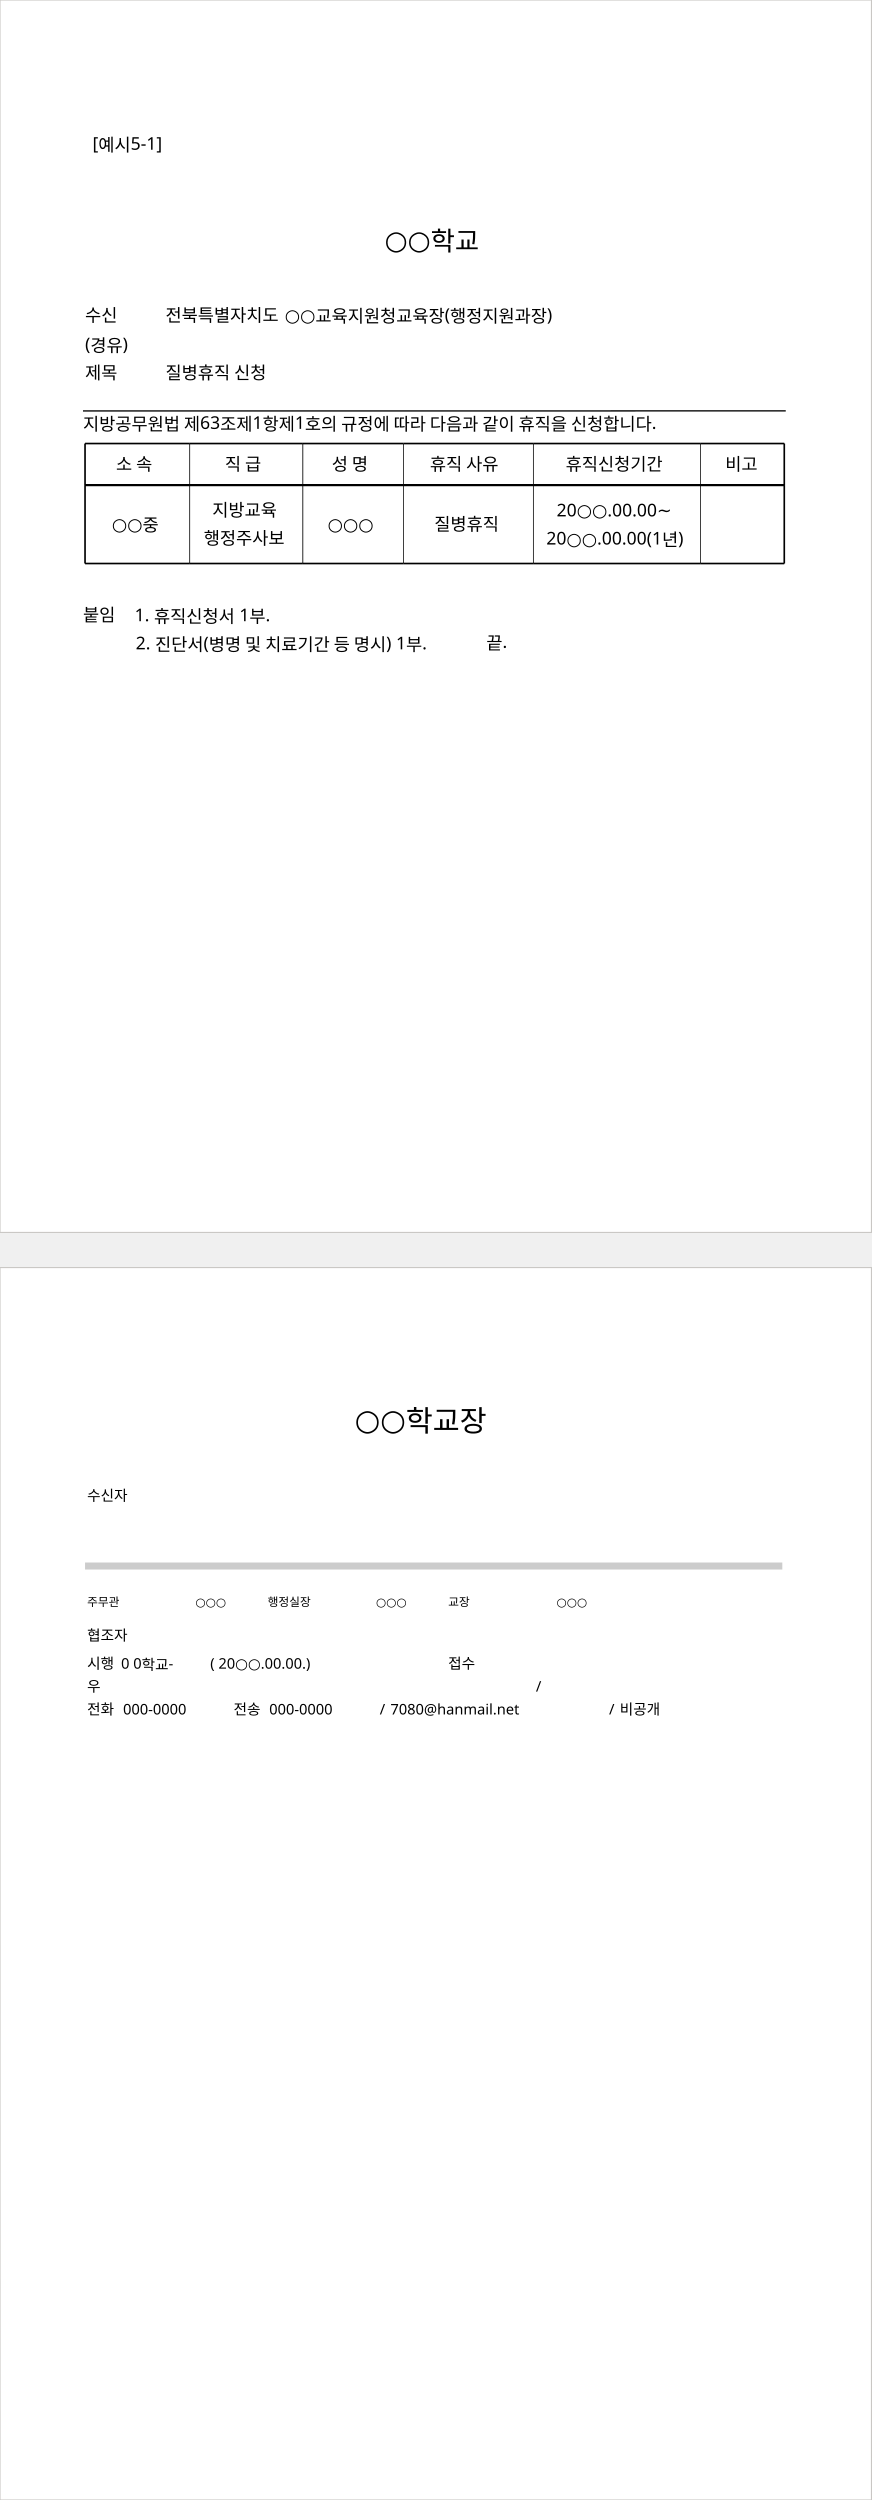
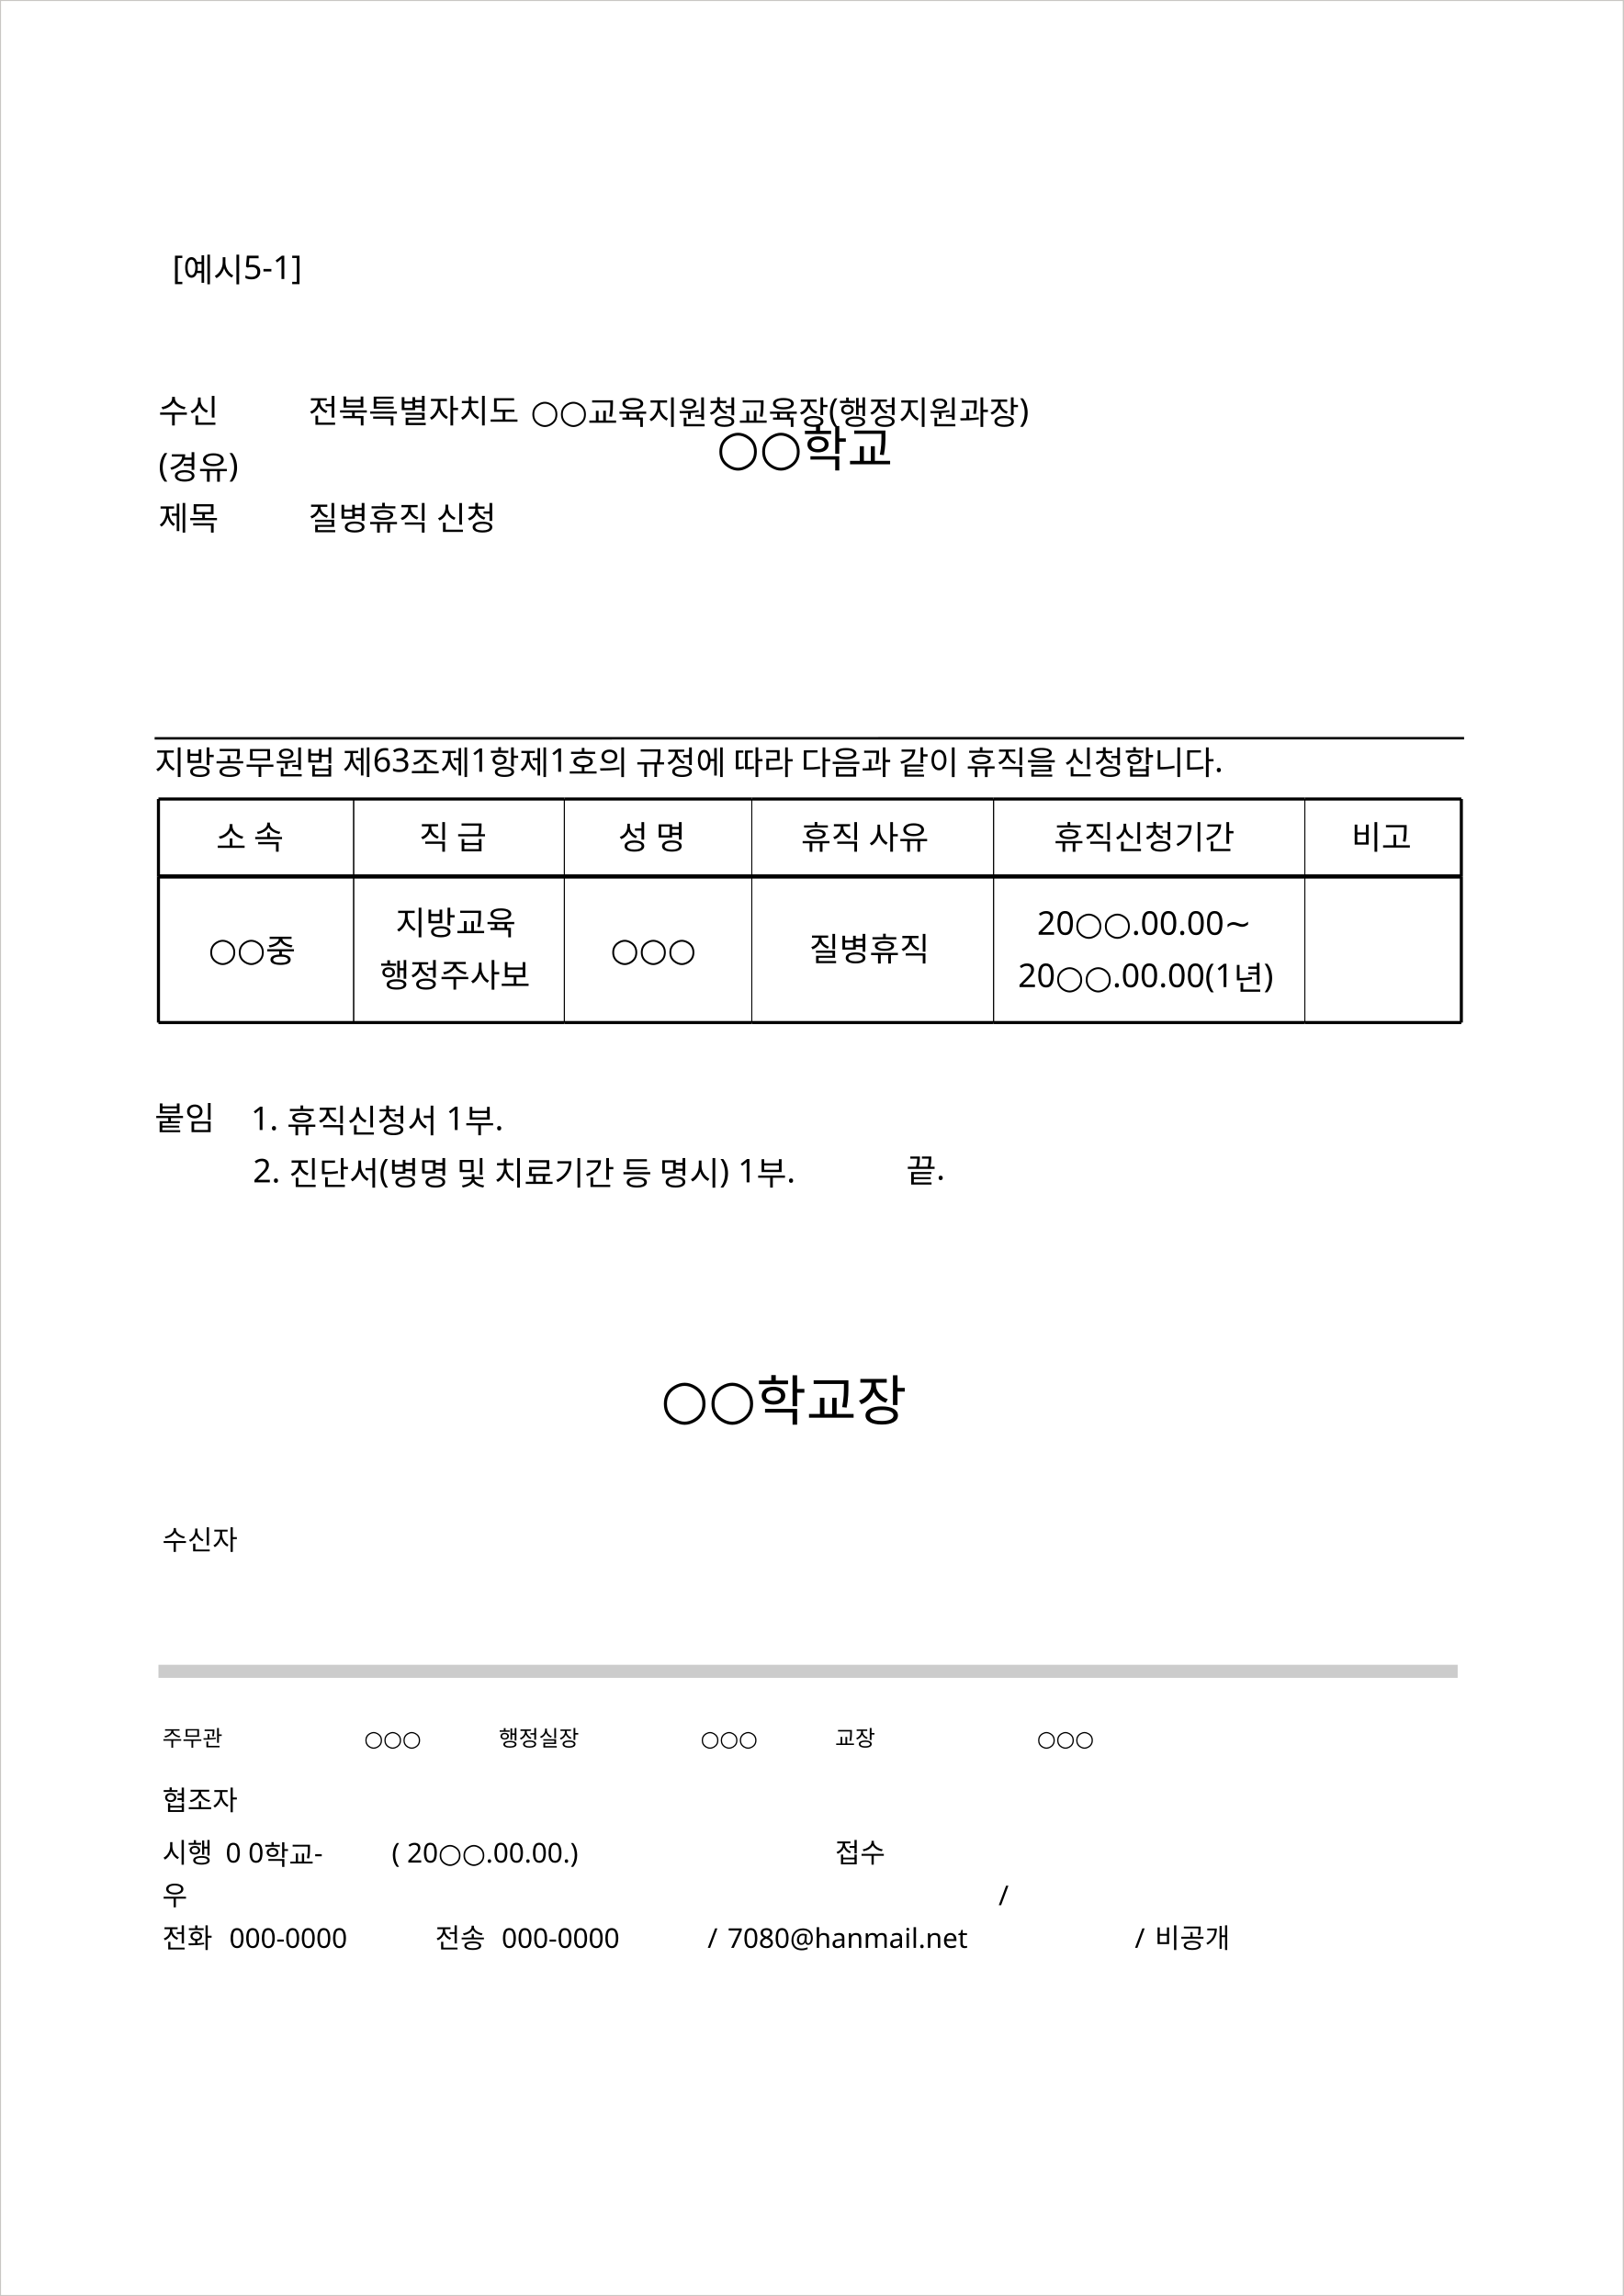
- <svg xmlns="http://www.w3.org/2000/svg" viewBox="0 0 595.28 1707.72" width="595.28pt" height="1707.72pt" font-family="'HCR Batang','함초롬바탕','Hancom Batang',AppleMyungjo,'Noto Serif CJK KR',serif" xml:space="preserve">
+ <svg xmlns="http://www.w3.org/2000/svg" viewBox="0 0 595.28 841.86" width="595.28pt" height="841.86pt" font-family="'HCR Batang','함초롬바탕','Hancom Batang',AppleMyungjo,'Noto Serif CJK KR',serif" xml:space="preserve">
  <defs>
    <clipPath id="pgclip0">
      <rect x="0" y="0" width="595.28" height="841.86" />
    </clipPath>
  </defs>
  <g data-page="1" transform="translate(0 0)">
    <rect width="595.28" height="841.86" fill="white" stroke="#c9c7c4" stroke-width="0.75" />
    <g clip-path="url(#pgclip0)">
      <text x="63.2" y="102.3" font-size="12" font-family="'새굴림','Malgun Gothic','HCR Dotum','Noto Sans KR',sans-serif" textLength="50.76" lengthAdjust="spacing">[예시5-1]</text>
      <text x="262.74" y="170.29" font-size="18" font-family="'새굴림','Malgun Gothic','HCR Dotum','Noto Sans KR',sans-serif" textLength="69.84" lengthAdjust="spacing">○○학교</text>
-       <text x="58.1" y="219.64" font-size="12" font-family="'새굴림','Malgun Gothic','HCR Dotum','Noto Sans KR',sans-serif" textLength="23.28" lengthAdjust="spacing">수신</text>
-       <text x="113.03" y="219.64" font-size="12" font-family="'새굴림','Malgun Gothic','HCR Dotum','Noto Sans KR',sans-serif" textLength="81.48" lengthAdjust="spacing">전북특별자치도</text>
-       <text x="194.51" y="219.64" font-size="12" font-family="'새굴림','Malgun Gothic','HCR Dotum','Noto Sans KR',sans-serif" textLength="193.92" lengthAdjust="spacing">○○교육지원청교육장(행정지원과장)</text>
-       <text x="58.1" y="239.28" font-size="12" font-family="'새굴림','Malgun Gothic','HCR Dotum','Noto Sans KR',sans-serif" textLength="30.96" lengthAdjust="spacing">(경유)</text>
-       <text x="58.1" y="258.92" font-size="12" font-family="'새굴림','Malgun Gothic','HCR Dotum','Noto Sans KR',sans-serif" textLength="23.28" lengthAdjust="spacing">제목</text>
-       <text x="113.03" y="258.92" font-size="12" font-family="'새굴림','Malgun Gothic','HCR Dotum','Noto Sans KR',sans-serif" textLength="75.84" lengthAdjust="spacing">질병휴직 신청</text>
-       <line x1="56.69" y1="280.72" x2="536.74" y2="280.67" stroke="#000000" stroke-width="0.91" />
-       <text x="56.69" y="293.97" font-size="12" font-family="'새굴림','Malgun Gothic','HCR Dotum','Noto Sans KR',sans-serif" textLength="433.08" lengthAdjust="spacing">지방공무원법 제63조제1항제1호의 규정에 따라 다음과 같이 휴직을 신청합니다.</text>
-       <text x="79.23" y="321.36" font-size="12" font-family="'새굴림','Malgun Gothic','HCR Dotum','Noto Sans KR',sans-serif" textLength="29.28" lengthAdjust="spacing">소 속</text>
-       <text x="153.63" y="321.36" font-size="12" font-family="'새굴림','Malgun Gothic','HCR Dotum','Noto Sans KR',sans-serif" textLength="29.28" lengthAdjust="spacing">직 급</text>
-       <text x="226.61" y="321.36" font-size="12" font-family="'새굴림','Malgun Gothic','HCR Dotum','Noto Sans KR',sans-serif" textLength="29.28" lengthAdjust="spacing">성 명</text>
-       <text x="293.65" y="321.36" font-size="12" font-family="'새굴림','Malgun Gothic','HCR Dotum','Noto Sans KR',sans-serif" textLength="52.56" lengthAdjust="spacing">휴직 사유</text>
-       <text x="386.39" y="321.36" font-size="12" font-family="'새굴림','Malgun Gothic','HCR Dotum','Noto Sans KR',sans-serif" textLength="69.84" lengthAdjust="spacing">휴직신청기간</text>
-       <text x="495.41" y="321.36" font-size="12" font-family="'새굴림','Malgun Gothic','HCR Dotum','Noto Sans KR',sans-serif" textLength="23.28" lengthAdjust="spacing">비고</text>
-       <text x="76.41" y="362.34" font-size="12" font-family="'새굴림','Malgun Gothic','HCR Dotum','Noto Sans KR',sans-serif" textLength="34.92" lengthAdjust="spacing">○○중</text>
-       <text x="144.99" y="352.74" font-size="12" font-family="'새굴림','Malgun Gothic','HCR Dotum','Noto Sans KR',sans-serif" textLength="46.56" lengthAdjust="spacing">지방교육</text>
-       <text x="139.17" y="371.94" font-size="12" font-family="'새굴림','Malgun Gothic','HCR Dotum','Noto Sans KR',sans-serif" textLength="58.2" lengthAdjust="spacing">행정주사보</text>
-       <text x="223.79" y="362.34" font-size="12" font-family="'새굴림','Malgun Gothic','HCR Dotum','Noto Sans KR',sans-serif" textLength="34.92" lengthAdjust="spacing">○○○</text>
-       <text x="296.65" y="362.34" font-size="12" font-family="'새굴림','Malgun Gothic','HCR Dotum','Noto Sans KR',sans-serif" textLength="46.56" lengthAdjust="spacing">질병휴직</text>
-       <text x="380.21" y="352.74" font-size="12" font-family="'새굴림','Malgun Gothic','HCR Dotum','Noto Sans KR',sans-serif" textLength="82.2" lengthAdjust="spacing">20○○.00.00∼</text>
-       <text x="370.07" y="371.94" font-size="12" font-family="'새굴림','Malgun Gothic','HCR Dotum','Noto Sans KR',sans-serif" textLength="102.48" lengthAdjust="spacing"> 20○○.00.00(1년)</text>
-       <line x1="58.09" y1="302.97" x2="129.65" y2="302.97" stroke="#000000" stroke-width="1.13" />
-       <line x1="58.09" y1="331.35" x2="129.65" y2="331.35" stroke="#000000" stroke-width="1.42" />
-       <line x1="58.09" y1="302.97" x2="58.09" y2="331.35" stroke="#000000" stroke-width="1.13" />
-       <line x1="129.65" y1="302.97" x2="129.65" y2="331.35" stroke="#000000" stroke-width="0.34" />
-       <line x1="129.65" y1="302.97" x2="206.89" y2="302.97" stroke="#000000" stroke-width="1.13" />
-       <line x1="129.65" y1="331.35" x2="206.89" y2="331.35" stroke="#000000" stroke-width="1.42" />
-       <line x1="129.65" y1="302.97" x2="129.65" y2="331.35" stroke="#000000" stroke-width="0.34" />
-       <line x1="206.89" y1="302.97" x2="206.89" y2="331.35" stroke="#000000" stroke-width="0.34" />
-       <line x1="206.89" y1="302.97" x2="275.61" y2="302.97" stroke="#000000" stroke-width="1.13" />
-       <line x1="206.89" y1="331.35" x2="275.61" y2="331.35" stroke="#000000" stroke-width="1.42" />
-       <line x1="206.89" y1="302.97" x2="206.89" y2="331.35" stroke="#000000" stroke-width="0.34" />
-       <line x1="275.61" y1="302.97" x2="275.61" y2="331.35" stroke="#000000" stroke-width="0.34" />
-       <line x1="275.61" y1="302.97" x2="364.25" y2="302.97" stroke="#000000" stroke-width="1.13" />
-       <line x1="275.61" y1="331.35" x2="364.25" y2="331.35" stroke="#000000" stroke-width="1.42" />
-       <line x1="275.61" y1="302.97" x2="275.61" y2="331.35" stroke="#000000" stroke-width="0.34" />
-       <line x1="364.25" y1="302.97" x2="364.25" y2="331.35" stroke="#000000" stroke-width="0.34" />
-       <line x1="364.25" y1="302.97" x2="478.36" y2="302.97" stroke="#000000" stroke-width="1.13" />
-       <line x1="364.25" y1="331.35" x2="478.36" y2="331.35" stroke="#000000" stroke-width="1.42" />
-       <line x1="364.25" y1="302.97" x2="364.25" y2="331.35" stroke="#000000" stroke-width="0.34" />
-       <line x1="478.36" y1="302.97" x2="478.36" y2="331.35" stroke="#000000" stroke-width="0.34" />
-       <line x1="478.36" y1="302.97" x2="535.73" y2="302.97" stroke="#000000" stroke-width="1.13" />
-       <line x1="478.36" y1="331.35" x2="535.73" y2="331.35" stroke="#000000" stroke-width="1.42" />
-       <line x1="478.36" y1="302.97" x2="478.36" y2="331.35" stroke="#000000" stroke-width="0.34" />
-       <line x1="535.73" y1="302.97" x2="535.73" y2="331.35" stroke="#000000" stroke-width="1.13" />
-       <line x1="58.09" y1="331.35" x2="129.65" y2="331.35" stroke="#000000" stroke-width="1.42" />
-       <line x1="58.09" y1="384.93" x2="129.65" y2="384.93" stroke="#000000" stroke-width="1.13" />
-       <line x1="58.09" y1="331.35" x2="58.09" y2="384.93" stroke="#000000" stroke-width="1.13" />
-       <line x1="129.65" y1="331.35" x2="129.65" y2="384.93" stroke="#000000" stroke-width="0.34" />
-       <line x1="129.65" y1="331.35" x2="206.89" y2="331.35" stroke="#000000" stroke-width="1.42" />
-       <line x1="129.65" y1="384.93" x2="206.89" y2="384.93" stroke="#000000" stroke-width="1.13" />
-       <line x1="129.65" y1="331.35" x2="129.65" y2="384.93" stroke="#000000" stroke-width="0.34" />
-       <line x1="206.89" y1="331.35" x2="206.89" y2="384.93" stroke="#000000" stroke-width="0.34" />
-       <line x1="206.89" y1="331.35" x2="275.61" y2="331.35" stroke="#000000" stroke-width="1.42" />
-       <line x1="206.89" y1="384.93" x2="275.61" y2="384.93" stroke="#000000" stroke-width="1.13" />
-       <line x1="206.89" y1="331.35" x2="206.89" y2="384.93" stroke="#000000" stroke-width="0.34" />
-       <line x1="275.61" y1="331.35" x2="275.61" y2="384.93" stroke="#000000" stroke-width="0.34" />
-       <line x1="275.61" y1="331.35" x2="364.25" y2="331.35" stroke="#000000" stroke-width="1.42" />
-       <line x1="275.61" y1="384.93" x2="364.25" y2="384.93" stroke="#000000" stroke-width="1.13" />
-       <line x1="275.61" y1="331.35" x2="275.61" y2="384.93" stroke="#000000" stroke-width="0.34" />
-       <line x1="364.25" y1="331.35" x2="364.25" y2="384.93" stroke="#000000" stroke-width="0.34" />
-       <line x1="364.25" y1="331.35" x2="478.36" y2="331.35" stroke="#000000" stroke-width="1.42" />
-       <line x1="364.25" y1="384.93" x2="478.36" y2="384.93" stroke="#000000" stroke-width="1.13" />
-       <line x1="364.25" y1="331.35" x2="364.25" y2="384.93" stroke="#000000" stroke-width="0.34" />
-       <line x1="478.36" y1="331.35" x2="478.36" y2="384.93" stroke="#000000" stroke-width="0.34" />
-       <line x1="478.36" y1="331.35" x2="535.73" y2="331.35" stroke="#000000" stroke-width="1.42" />
-       <line x1="478.36" y1="384.93" x2="535.73" y2="384.93" stroke="#000000" stroke-width="1.13" />
-       <line x1="478.36" y1="331.35" x2="478.36" y2="384.93" stroke="#000000" stroke-width="0.34" />
-       <line x1="535.73" y1="331.35" x2="535.73" y2="384.93" stroke="#000000" stroke-width="1.13" />
-       <text x="56.69" y="424.33" font-size="12" font-family="'새굴림','Malgun Gothic','HCR Dotum','Noto Sans KR',sans-serif" textLength="23.28" lengthAdjust="spacing">붙임</text>
-       <text x="91.97" y="424.33" font-size="12" font-family="'새굴림','Malgun Gothic','HCR Dotum','Noto Sans KR',sans-serif" textLength="102.72" lengthAdjust="spacing">1. 휴직신청서 1부.</text>
-       <text x="92.69" y="443.53" font-size="12" font-family="'새굴림','Malgun Gothic','HCR Dotum','Noto Sans KR',sans-serif" textLength="227.52" lengthAdjust="spacing">2. 진단서(병명 및 치료기간 등 명시) 1부.</text>
-       <text x="332.21" y="443.53" font-size="12" font-family="'새굴림','Malgun Gothic','HCR Dotum','Noto Sans KR',sans-serif" textLength="15.48" lengthAdjust="spacing">끝.</text>
-     </g>
-   </g>
-   <g data-page="2" transform="translate(0 865.86)">
-     <rect width="595.28" height="841.86" fill="white" stroke="#c9c7c4" stroke-width="0.75" />
-     <g clip-path="url(#pgclip0)">
-       <rect x="58.09" y="201.47" width="476.3" height="4.8" fill="#CCCCCC" />
-       <text x="242.29" y="110.97" font-size="20" font-family="'새굴림','Malgun Gothic','HCR Dotum','Noto Sans KR',sans-serif" textLength="116.4" lengthAdjust="spacing">○○학교장</text>
-       <text x="59.5" y="159.3" font-size="10" font-family="'새굴림','Malgun Gothic','HCR Dotum','Noto Sans KR',sans-serif" textLength="29.1" lengthAdjust="spacing">수신자</text>
-       <text x="59.5" y="231.27" font-size="8" font-family="'새굴림','Malgun Gothic','HCR Dotum','Noto Sans KR',sans-serif" textLength="23.28" lengthAdjust="spacing">주무관</text>
-       <text x="133.5" y="231.27" font-size="8" font-family="'새굴림','Malgun Gothic','HCR Dotum','Noto Sans KR',sans-serif" textLength="23.28" lengthAdjust="spacing">○○○</text>
-       <text x="182.82" y="231.27" font-size="8" font-family="'새굴림','Malgun Gothic','HCR Dotum','Noto Sans KR',sans-serif" textLength="31.04" lengthAdjust="spacing">행정실장</text>
-       <text x="256.82" y="231.27" font-size="8" font-family="'새굴림','Malgun Gothic','HCR Dotum','Noto Sans KR',sans-serif" textLength="23.28" lengthAdjust="spacing">○○○</text>
-       <text x="306.14" y="231.27" font-size="8" font-family="'새굴림','Malgun Gothic','HCR Dotum','Noto Sans KR',sans-serif" textLength="15.52" lengthAdjust="spacing">교장</text>
-       <text x="380.14" y="231.27" font-size="8" font-family="'새굴림','Malgun Gothic','HCR Dotum','Noto Sans KR',sans-serif" textLength="23.28" lengthAdjust="spacing">○○○</text>
-       <text x="59.5" y="254.77" font-size="10" font-family="'새굴림','Malgun Gothic','HCR Dotum','Noto Sans KR',sans-serif" textLength="29.1" lengthAdjust="spacing">협조자</text>
-       <text x="59.5" y="273.99" font-size="10" font-family="'새굴림','Malgun Gothic','HCR Dotum','Noto Sans KR',sans-serif" textLength="19.4" lengthAdjust="spacing">시행</text>
-       <text x="82.7" y="273.99" font-size="10" font-family="'새굴림','Malgun Gothic','HCR Dotum','Noto Sans KR',sans-serif" textLength="40.9" lengthAdjust="spacing">0 0학교-</text>
-       <text x="143.6" y="273.99" font-size="10" font-family="'새굴림','Malgun Gothic','HCR Dotum','Noto Sans KR',sans-serif" textLength="73.4" lengthAdjust="spacing">( 20○○.00.00.)</text>
-       <text x="306.14" y="273.99" font-size="10" font-family="'새굴림','Malgun Gothic','HCR Dotum','Noto Sans KR',sans-serif" textLength="19.4" lengthAdjust="spacing">접수</text>
-       <text x="59.5" y="289.63" font-size="10" font-family="'새굴림','Malgun Gothic','HCR Dotum','Noto Sans KR',sans-serif">우</text>
-       <text x="366.06" y="289.63" font-size="10" font-family="'새굴림','Malgun Gothic','HCR Dotum','Noto Sans KR',sans-serif">/</text>
-       <text x="59.5" y="305.27" font-size="10" font-family="'새굴림','Malgun Gothic','HCR Dotum','Noto Sans KR',sans-serif" textLength="19.4" lengthAdjust="spacing">전화</text>
-       <text x="84.06" y="305.27" font-size="10" font-family="'새굴림','Malgun Gothic','HCR Dotum','Noto Sans KR',sans-serif" textLength="44" lengthAdjust="spacing">000-0000</text>
-       <text x="159.54" y="305.27" font-size="10" font-family="'새굴림','Malgun Gothic','HCR Dotum','Noto Sans KR',sans-serif" textLength="19.4" lengthAdjust="spacing">전송</text>
-       <text x="183.9" y="305.27" font-size="10" font-family="'새굴림','Malgun Gothic','HCR Dotum','Noto Sans KR',sans-serif" textLength="44" lengthAdjust="spacing">000-0000</text>
-       <text x="259.38" y="305.27" font-size="10" font-family="'새굴림','Malgun Gothic','HCR Dotum','Noto Sans KR',sans-serif">/</text>
-       <text x="266.7" y="305.27" font-size="10" font-family="'새굴림','Malgun Gothic','HCR Dotum','Noto Sans KR',sans-serif" textLength="87.66" lengthAdjust="spacing">7080@hanmail.net</text>
-       <text x="416.02" y="305.27" font-size="10" font-family="'새굴림','Malgun Gothic','HCR Dotum','Noto Sans KR',sans-serif">/</text>
-       <text x="423.34" y="305.27" font-size="10" font-family="'새굴림','Malgun Gothic','HCR Dotum','Noto Sans KR',sans-serif" textLength="29.1" lengthAdjust="spacing">비공개</text>
+       <text x="58.1" y="155.06" font-size="12" font-family="'새굴림','Malgun Gothic','HCR Dotum','Noto Sans KR',sans-serif" textLength="23.28" lengthAdjust="spacing">수신</text>
+       <text x="113.03" y="155.06" font-size="12" font-family="'새굴림','Malgun Gothic','HCR Dotum','Noto Sans KR',sans-serif" textLength="81.48" lengthAdjust="spacing">전북특별자치도</text>
+       <text x="194.51" y="155.06" font-size="12" font-family="'새굴림','Malgun Gothic','HCR Dotum','Noto Sans KR',sans-serif" textLength="193.92" lengthAdjust="spacing">○○교육지원청교육장(행정지원과장)</text>
+       <text x="58.1" y="174.7" font-size="12" font-family="'새굴림','Malgun Gothic','HCR Dotum','Noto Sans KR',sans-serif" textLength="30.96" lengthAdjust="spacing">(경유)</text>
+       <text x="58.1" y="194.34" font-size="12" font-family="'새굴림','Malgun Gothic','HCR Dotum','Noto Sans KR',sans-serif" textLength="23.28" lengthAdjust="spacing">제목</text>
+       <text x="113.03" y="194.34" font-size="12" font-family="'새굴림','Malgun Gothic','HCR Dotum','Noto Sans KR',sans-serif" textLength="75.84" lengthAdjust="spacing">질병휴직 신청</text>
+       <line x1="56.69" y1="270.72" x2="536.74" y2="270.67" stroke="#000000" stroke-width="0.91" />
+       <text x="56.69" y="283.97" font-size="12" font-family="'새굴림','Malgun Gothic','HCR Dotum','Noto Sans KR',sans-serif" textLength="433.08" lengthAdjust="spacing">지방공무원법 제63조제1항제1호의 규정에 따라 다음과 같이 휴직을 신청합니다.</text>
+       <text x="79.24" y="311.36" font-size="12" font-family="'새굴림','Malgun Gothic','HCR Dotum','Noto Sans KR',sans-serif" textLength="29.28" lengthAdjust="spacing">소 속</text>
+       <text x="153.64" y="311.36" font-size="12" font-family="'새굴림','Malgun Gothic','HCR Dotum','Noto Sans KR',sans-serif" textLength="29.28" lengthAdjust="spacing">직 급</text>
+       <text x="226.62" y="311.36" font-size="12" font-family="'새굴림','Malgun Gothic','HCR Dotum','Noto Sans KR',sans-serif" textLength="29.28" lengthAdjust="spacing">성 명</text>
+       <text x="293.66" y="311.36" font-size="12" font-family="'새굴림','Malgun Gothic','HCR Dotum','Noto Sans KR',sans-serif" textLength="52.56" lengthAdjust="spacing">휴직 사유</text>
+       <text x="386.38" y="311.36" font-size="12" font-family="'새굴림','Malgun Gothic','HCR Dotum','Noto Sans KR',sans-serif" textLength="69.84" lengthAdjust="spacing">휴직신청기간</text>
+       <text x="495.41" y="311.36" font-size="12" font-family="'새굴림','Malgun Gothic','HCR Dotum','Noto Sans KR',sans-serif" textLength="23.28" lengthAdjust="spacing">비고</text>
+       <text x="76.42" y="352.34" font-size="12" font-family="'새굴림','Malgun Gothic','HCR Dotum','Noto Sans KR',sans-serif" textLength="34.92" lengthAdjust="spacing">○○중</text>
+       <text x="145" y="342.74" font-size="12" font-family="'새굴림','Malgun Gothic','HCR Dotum','Noto Sans KR',sans-serif" textLength="46.56" lengthAdjust="spacing">지방교육</text>
+       <text x="139.18" y="361.94" font-size="12" font-family="'새굴림','Malgun Gothic','HCR Dotum','Noto Sans KR',sans-serif" textLength="58.2" lengthAdjust="spacing">행정주사보</text>
+       <text x="223.8" y="352.34" font-size="12" font-family="'새굴림','Malgun Gothic','HCR Dotum','Noto Sans KR',sans-serif" textLength="34.92" lengthAdjust="spacing">○○○</text>
+       <text x="296.66" y="352.34" font-size="12" font-family="'새굴림','Malgun Gothic','HCR Dotum','Noto Sans KR',sans-serif" textLength="46.56" lengthAdjust="spacing">질병휴직</text>
+       <text x="380.2" y="342.74" font-size="12" font-family="'새굴림','Malgun Gothic','HCR Dotum','Noto Sans KR',sans-serif" textLength="82.2" lengthAdjust="spacing">20○○.00.00∼</text>
+       <text x="370.06" y="361.94" font-size="12" font-family="'새굴림','Malgun Gothic','HCR Dotum','Noto Sans KR',sans-serif" textLength="102.48" lengthAdjust="spacing"> 20○○.00.00(1년)</text>
+       <line x1="58.09" y1="292.97" x2="129.65" y2="292.97" stroke="#000000" stroke-width="1.13" />
+       <line x1="58.09" y1="321.35" x2="129.65" y2="321.35" stroke="#000000" stroke-width="1.42" />
+       <line x1="58.09" y1="292.97" x2="58.09" y2="321.35" stroke="#000000" stroke-width="1.13" />
+       <line x1="129.65" y1="292.97" x2="129.65" y2="321.35" stroke="#000000" stroke-width="0.34" />
+       <line x1="129.65" y1="292.97" x2="206.89" y2="292.97" stroke="#000000" stroke-width="1.13" />
+       <line x1="129.65" y1="321.35" x2="206.89" y2="321.35" stroke="#000000" stroke-width="1.42" />
+       <line x1="129.65" y1="292.97" x2="129.65" y2="321.35" stroke="#000000" stroke-width="0.34" />
+       <line x1="206.89" y1="292.97" x2="206.89" y2="321.35" stroke="#000000" stroke-width="0.34" />
+       <line x1="206.89" y1="292.97" x2="275.61" y2="292.97" stroke="#000000" stroke-width="1.13" />
+       <line x1="206.89" y1="321.35" x2="275.61" y2="321.35" stroke="#000000" stroke-width="1.42" />
+       <line x1="206.89" y1="292.97" x2="206.89" y2="321.35" stroke="#000000" stroke-width="0.34" />
+       <line x1="275.61" y1="292.97" x2="275.61" y2="321.35" stroke="#000000" stroke-width="0.34" />
+       <line x1="275.61" y1="292.97" x2="364.25" y2="292.97" stroke="#000000" stroke-width="1.13" />
+       <line x1="275.61" y1="321.35" x2="364.25" y2="321.35" stroke="#000000" stroke-width="1.42" />
+       <line x1="275.61" y1="292.97" x2="275.61" y2="321.35" stroke="#000000" stroke-width="0.34" />
+       <line x1="364.25" y1="292.97" x2="364.25" y2="321.35" stroke="#000000" stroke-width="0.34" />
+       <line x1="364.25" y1="292.97" x2="478.36" y2="292.97" stroke="#000000" stroke-width="1.13" />
+       <line x1="364.25" y1="321.35" x2="478.36" y2="321.35" stroke="#000000" stroke-width="1.42" />
+       <line x1="364.25" y1="292.97" x2="364.25" y2="321.35" stroke="#000000" stroke-width="0.34" />
+       <line x1="478.36" y1="292.97" x2="478.36" y2="321.35" stroke="#000000" stroke-width="0.34" />
+       <line x1="478.36" y1="292.97" x2="535.73" y2="292.97" stroke="#000000" stroke-width="1.13" />
+       <line x1="478.36" y1="321.35" x2="535.73" y2="321.35" stroke="#000000" stroke-width="1.42" />
+       <line x1="478.36" y1="292.97" x2="478.36" y2="321.35" stroke="#000000" stroke-width="0.34" />
+       <line x1="535.73" y1="292.97" x2="535.73" y2="321.35" stroke="#000000" stroke-width="1.13" />
+       <line x1="58.09" y1="321.35" x2="129.65" y2="321.35" stroke="#000000" stroke-width="1.42" />
+       <line x1="58.09" y1="374.93" x2="129.65" y2="374.93" stroke="#000000" stroke-width="1.13" />
+       <line x1="58.09" y1="321.35" x2="58.09" y2="374.93" stroke="#000000" stroke-width="1.13" />
+       <line x1="129.65" y1="321.35" x2="129.65" y2="374.93" stroke="#000000" stroke-width="0.34" />
+       <line x1="129.65" y1="321.35" x2="206.89" y2="321.35" stroke="#000000" stroke-width="1.42" />
+       <line x1="129.65" y1="374.93" x2="206.89" y2="374.93" stroke="#000000" stroke-width="1.13" />
+       <line x1="129.65" y1="321.35" x2="129.65" y2="374.93" stroke="#000000" stroke-width="0.34" />
+       <line x1="206.89" y1="321.35" x2="206.89" y2="374.93" stroke="#000000" stroke-width="0.34" />
+       <line x1="206.89" y1="321.35" x2="275.61" y2="321.35" stroke="#000000" stroke-width="1.42" />
+       <line x1="206.89" y1="374.93" x2="275.61" y2="374.93" stroke="#000000" stroke-width="1.13" />
+       <line x1="206.89" y1="321.35" x2="206.89" y2="374.93" stroke="#000000" stroke-width="0.34" />
+       <line x1="275.61" y1="321.35" x2="275.61" y2="374.93" stroke="#000000" stroke-width="0.34" />
+       <line x1="275.61" y1="321.35" x2="364.25" y2="321.35" stroke="#000000" stroke-width="1.42" />
+       <line x1="275.61" y1="374.93" x2="364.25" y2="374.93" stroke="#000000" stroke-width="1.13" />
+       <line x1="275.61" y1="321.35" x2="275.61" y2="374.93" stroke="#000000" stroke-width="0.34" />
+       <line x1="364.25" y1="321.35" x2="364.25" y2="374.93" stroke="#000000" stroke-width="0.34" />
+       <line x1="364.25" y1="321.35" x2="478.36" y2="321.35" stroke="#000000" stroke-width="1.42" />
+       <line x1="364.25" y1="374.93" x2="478.36" y2="374.93" stroke="#000000" stroke-width="1.13" />
+       <line x1="364.25" y1="321.35" x2="364.25" y2="374.93" stroke="#000000" stroke-width="0.34" />
+       <line x1="478.36" y1="321.35" x2="478.36" y2="374.93" stroke="#000000" stroke-width="0.34" />
+       <line x1="478.36" y1="321.35" x2="535.73" y2="321.35" stroke="#000000" stroke-width="1.42" />
+       <line x1="478.36" y1="374.93" x2="535.73" y2="374.93" stroke="#000000" stroke-width="1.13" />
+       <line x1="478.36" y1="321.35" x2="478.36" y2="374.93" stroke="#000000" stroke-width="0.34" />
+       <line x1="535.73" y1="321.35" x2="535.73" y2="374.93" stroke="#000000" stroke-width="1.13" />
+       <text x="56.69" y="414.33" font-size="12" font-family="'새굴림','Malgun Gothic','HCR Dotum','Noto Sans KR',sans-serif" textLength="23.28" lengthAdjust="spacing">붙임</text>
+       <text x="91.97" y="414.33" font-size="12" font-family="'새굴림','Malgun Gothic','HCR Dotum','Noto Sans KR',sans-serif" textLength="102.72" lengthAdjust="spacing">1. 휴직신청서 1부.</text>
+       <text x="92.69" y="433.53" font-size="12" font-family="'새굴림','Malgun Gothic','HCR Dotum','Noto Sans KR',sans-serif" textLength="227.52" lengthAdjust="spacing">2. 진단서(병명 및 치료기간 등 명시) 1부.</text>
+       <text x="332.21" y="433.53" font-size="12" font-family="'새굴림','Malgun Gothic','HCR Dotum','Noto Sans KR',sans-serif" textLength="15.48" lengthAdjust="spacing">끝.</text>
+       <rect x="58.09" y="610.41" width="476.3" height="4.8" fill="#CCCCCC" />
+       <text x="242.28" y="519.91" font-size="20" font-family="'새굴림','Malgun Gothic','HCR Dotum','Noto Sans KR',sans-serif" textLength="116.4" lengthAdjust="spacing">○○학교장</text>
+       <text x="59.5" y="568.24" font-size="10" font-family="'새굴림','Malgun Gothic','HCR Dotum','Noto Sans KR',sans-serif" textLength="29.1" lengthAdjust="spacing">수신자</text>
+       <text x="59.5" y="640.21" font-size="8" font-family="'새굴림','Malgun Gothic','HCR Dotum','Noto Sans KR',sans-serif" textLength="23.28" lengthAdjust="spacing">주무관</text>
+       <text x="133.5" y="640.21" font-size="8" font-family="'새굴림','Malgun Gothic','HCR Dotum','Noto Sans KR',sans-serif" textLength="23.28" lengthAdjust="spacing">○○○</text>
+       <text x="182.82" y="640.21" font-size="8" font-family="'새굴림','Malgun Gothic','HCR Dotum','Noto Sans KR',sans-serif" textLength="31.04" lengthAdjust="spacing">행정실장</text>
+       <text x="256.82" y="640.21" font-size="8" font-family="'새굴림','Malgun Gothic','HCR Dotum','Noto Sans KR',sans-serif" textLength="23.28" lengthAdjust="spacing">○○○</text>
+       <text x="306.14" y="640.21" font-size="8" font-family="'새굴림','Malgun Gothic','HCR Dotum','Noto Sans KR',sans-serif" textLength="15.52" lengthAdjust="spacing">교장</text>
+       <text x="380.14" y="640.21" font-size="8" font-family="'새굴림','Malgun Gothic','HCR Dotum','Noto Sans KR',sans-serif" textLength="23.28" lengthAdjust="spacing">○○○</text>
+       <text x="59.5" y="663.71" font-size="10" font-family="'새굴림','Malgun Gothic','HCR Dotum','Noto Sans KR',sans-serif" textLength="29.1" lengthAdjust="spacing">협조자</text>
+       <text x="59.5" y="682.93" font-size="10" font-family="'새굴림','Malgun Gothic','HCR Dotum','Noto Sans KR',sans-serif" textLength="19.4" lengthAdjust="spacing">시행</text>
+       <text x="82.7" y="682.93" font-size="10" font-family="'새굴림','Malgun Gothic','HCR Dotum','Noto Sans KR',sans-serif" textLength="40.9" lengthAdjust="spacing">0 0학교-</text>
+       <text x="143.6" y="682.93" font-size="10" font-family="'새굴림','Malgun Gothic','HCR Dotum','Noto Sans KR',sans-serif" textLength="73.4" lengthAdjust="spacing">( 20○○.00.00.)</text>
+       <text x="306.14" y="682.93" font-size="10" font-family="'새굴림','Malgun Gothic','HCR Dotum','Noto Sans KR',sans-serif" textLength="19.4" lengthAdjust="spacing">접수</text>
+       <text x="59.5" y="698.57" font-size="10" font-family="'새굴림','Malgun Gothic','HCR Dotum','Noto Sans KR',sans-serif">우</text>
+       <text x="366.06" y="698.57" font-size="10" font-family="'새굴림','Malgun Gothic','HCR Dotum','Noto Sans KR',sans-serif">/</text>
+       <text x="59.5" y="714.21" font-size="10" font-family="'새굴림','Malgun Gothic','HCR Dotum','Noto Sans KR',sans-serif" textLength="19.4" lengthAdjust="spacing">전화</text>
+       <text x="84.06" y="714.21" font-size="10" font-family="'새굴림','Malgun Gothic','HCR Dotum','Noto Sans KR',sans-serif" textLength="44" lengthAdjust="spacing">000-0000</text>
+       <text x="159.54" y="714.21" font-size="10" font-family="'새굴림','Malgun Gothic','HCR Dotum','Noto Sans KR',sans-serif" textLength="19.4" lengthAdjust="spacing">전송</text>
+       <text x="183.9" y="714.21" font-size="10" font-family="'새굴림','Malgun Gothic','HCR Dotum','Noto Sans KR',sans-serif" textLength="44" lengthAdjust="spacing">000-0000</text>
+       <text x="259.38" y="714.21" font-size="10" font-family="'새굴림','Malgun Gothic','HCR Dotum','Noto Sans KR',sans-serif">/</text>
+       <text x="266.7" y="714.21" font-size="10" font-family="'새굴림','Malgun Gothic','HCR Dotum','Noto Sans KR',sans-serif" textLength="87.66" lengthAdjust="spacing">7080@hanmail.net</text>
+       <text x="416.02" y="714.21" font-size="10" font-family="'새굴림','Malgun Gothic','HCR Dotum','Noto Sans KR',sans-serif">/</text>
+       <text x="423.34" y="714.21" font-size="10" font-family="'새굴림','Malgun Gothic','HCR Dotum','Noto Sans KR',sans-serif" textLength="29.1" lengthAdjust="spacing">비공개</text>
    </g>
  </g>
</svg>
